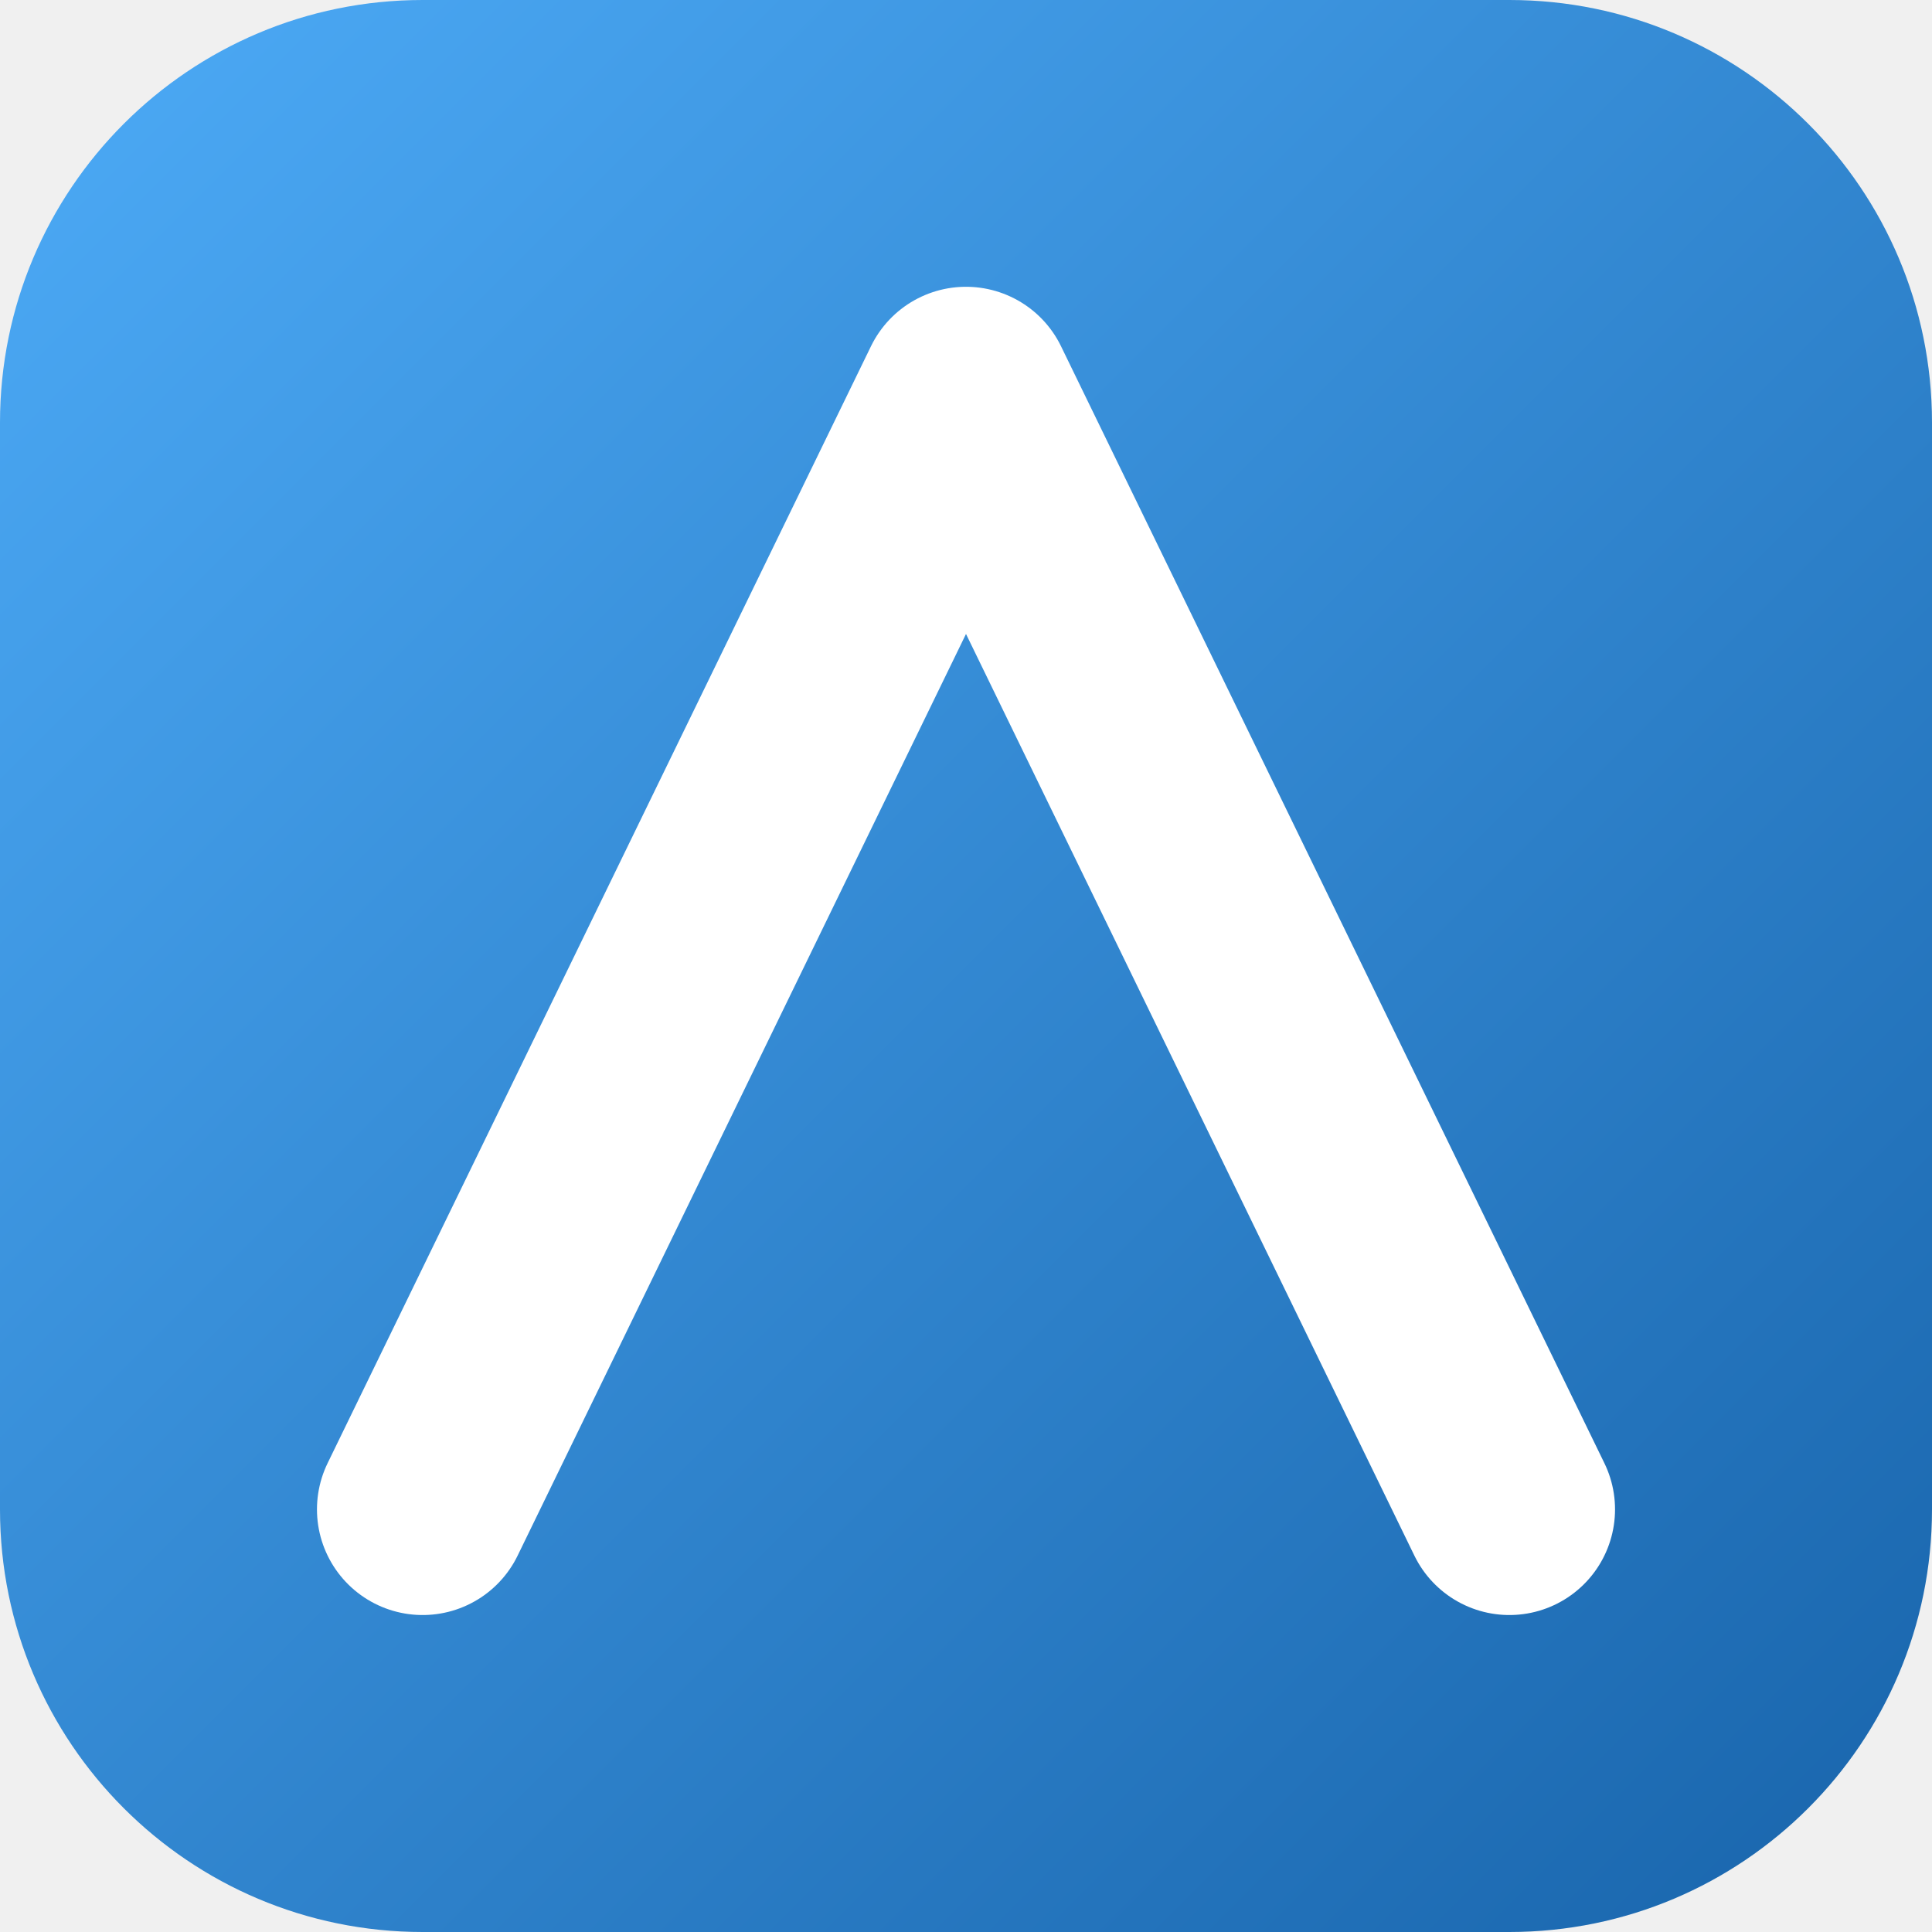
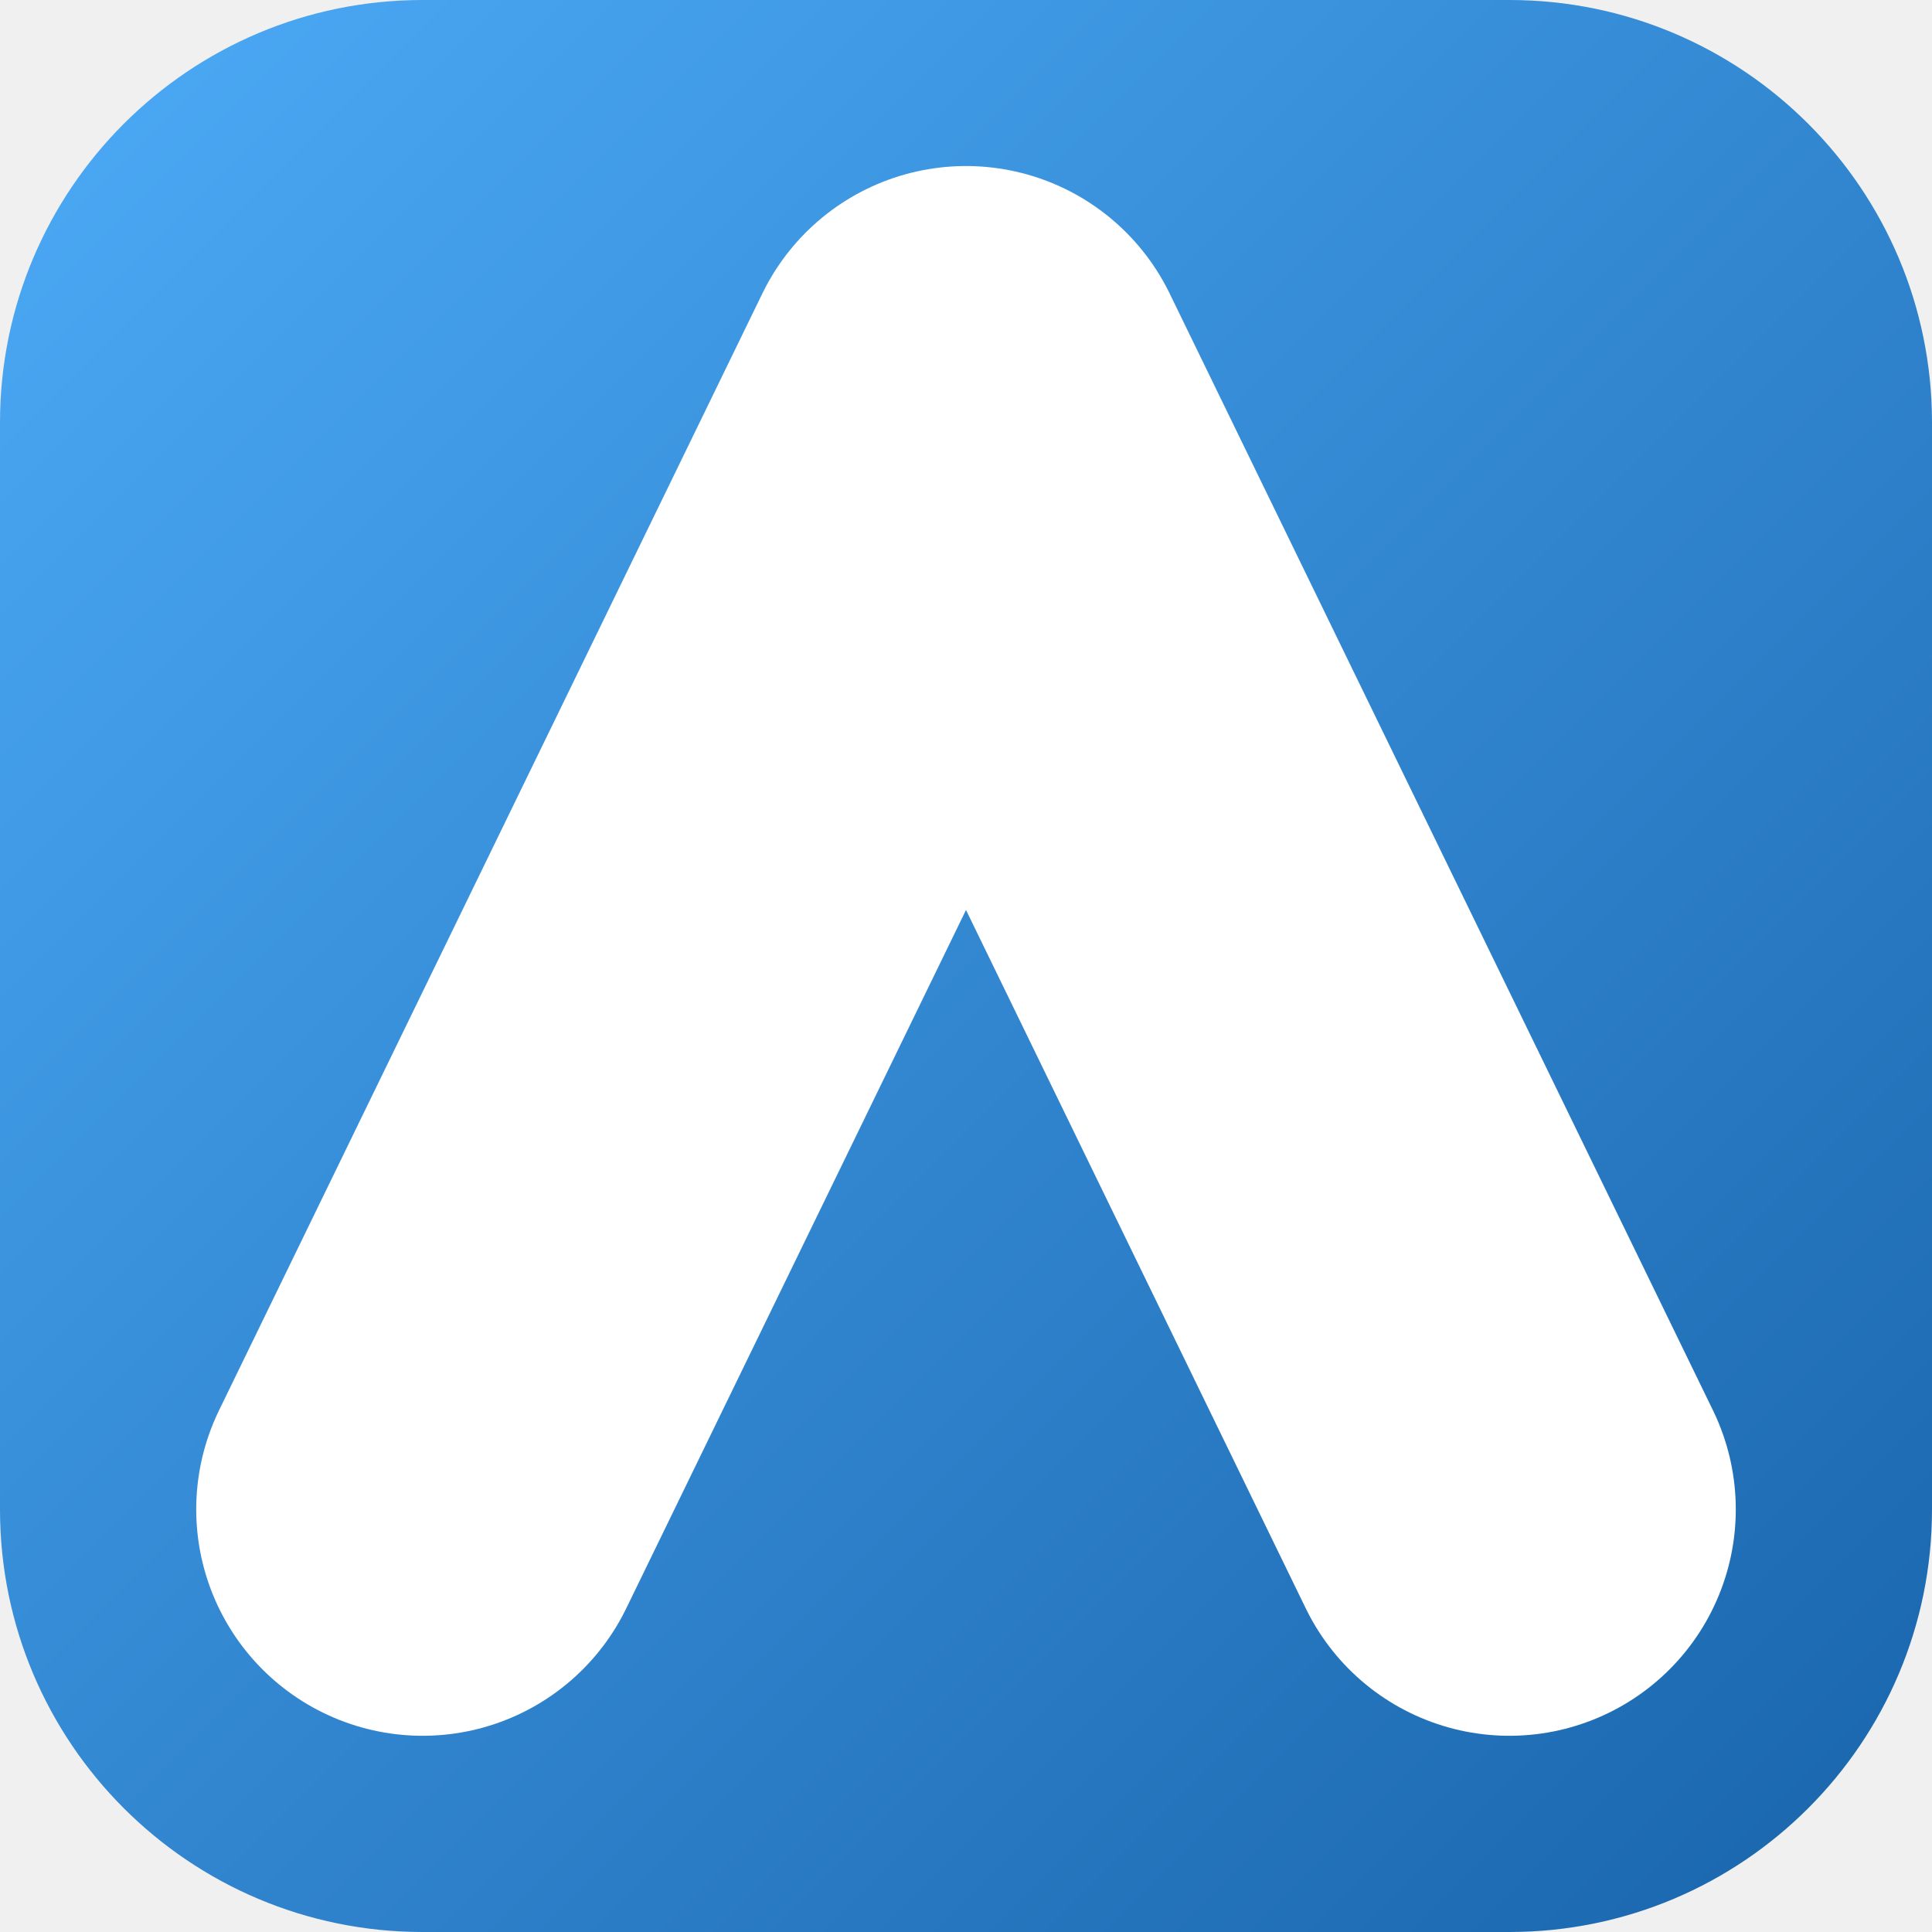
<svg xmlns="http://www.w3.org/2000/svg" viewBox="0 0 64 64">
  <defs>
    <linearGradient id="g" x1="0" y1="0" x2="1" y2="1">
      <stop offset="0" stop-color="#4dabf7" />
      <stop offset="1" stop-color="#1864ab" />
    </linearGradient>
  </defs>
  <rect width="64" height="64" rx="14" fill="url(#g)" />
-   <path d="M14 50 L32 13 L50 50" fill="none" stroke="#fff" stroke-width="7" stroke-linecap="round" stroke-linejoin="round" />
+   <path d="M14 50 L32 13 L50 50" fill="none" stroke="#fff" stroke-width="15" stroke-linecap="round" stroke-linejoin="round" />
</svg>
